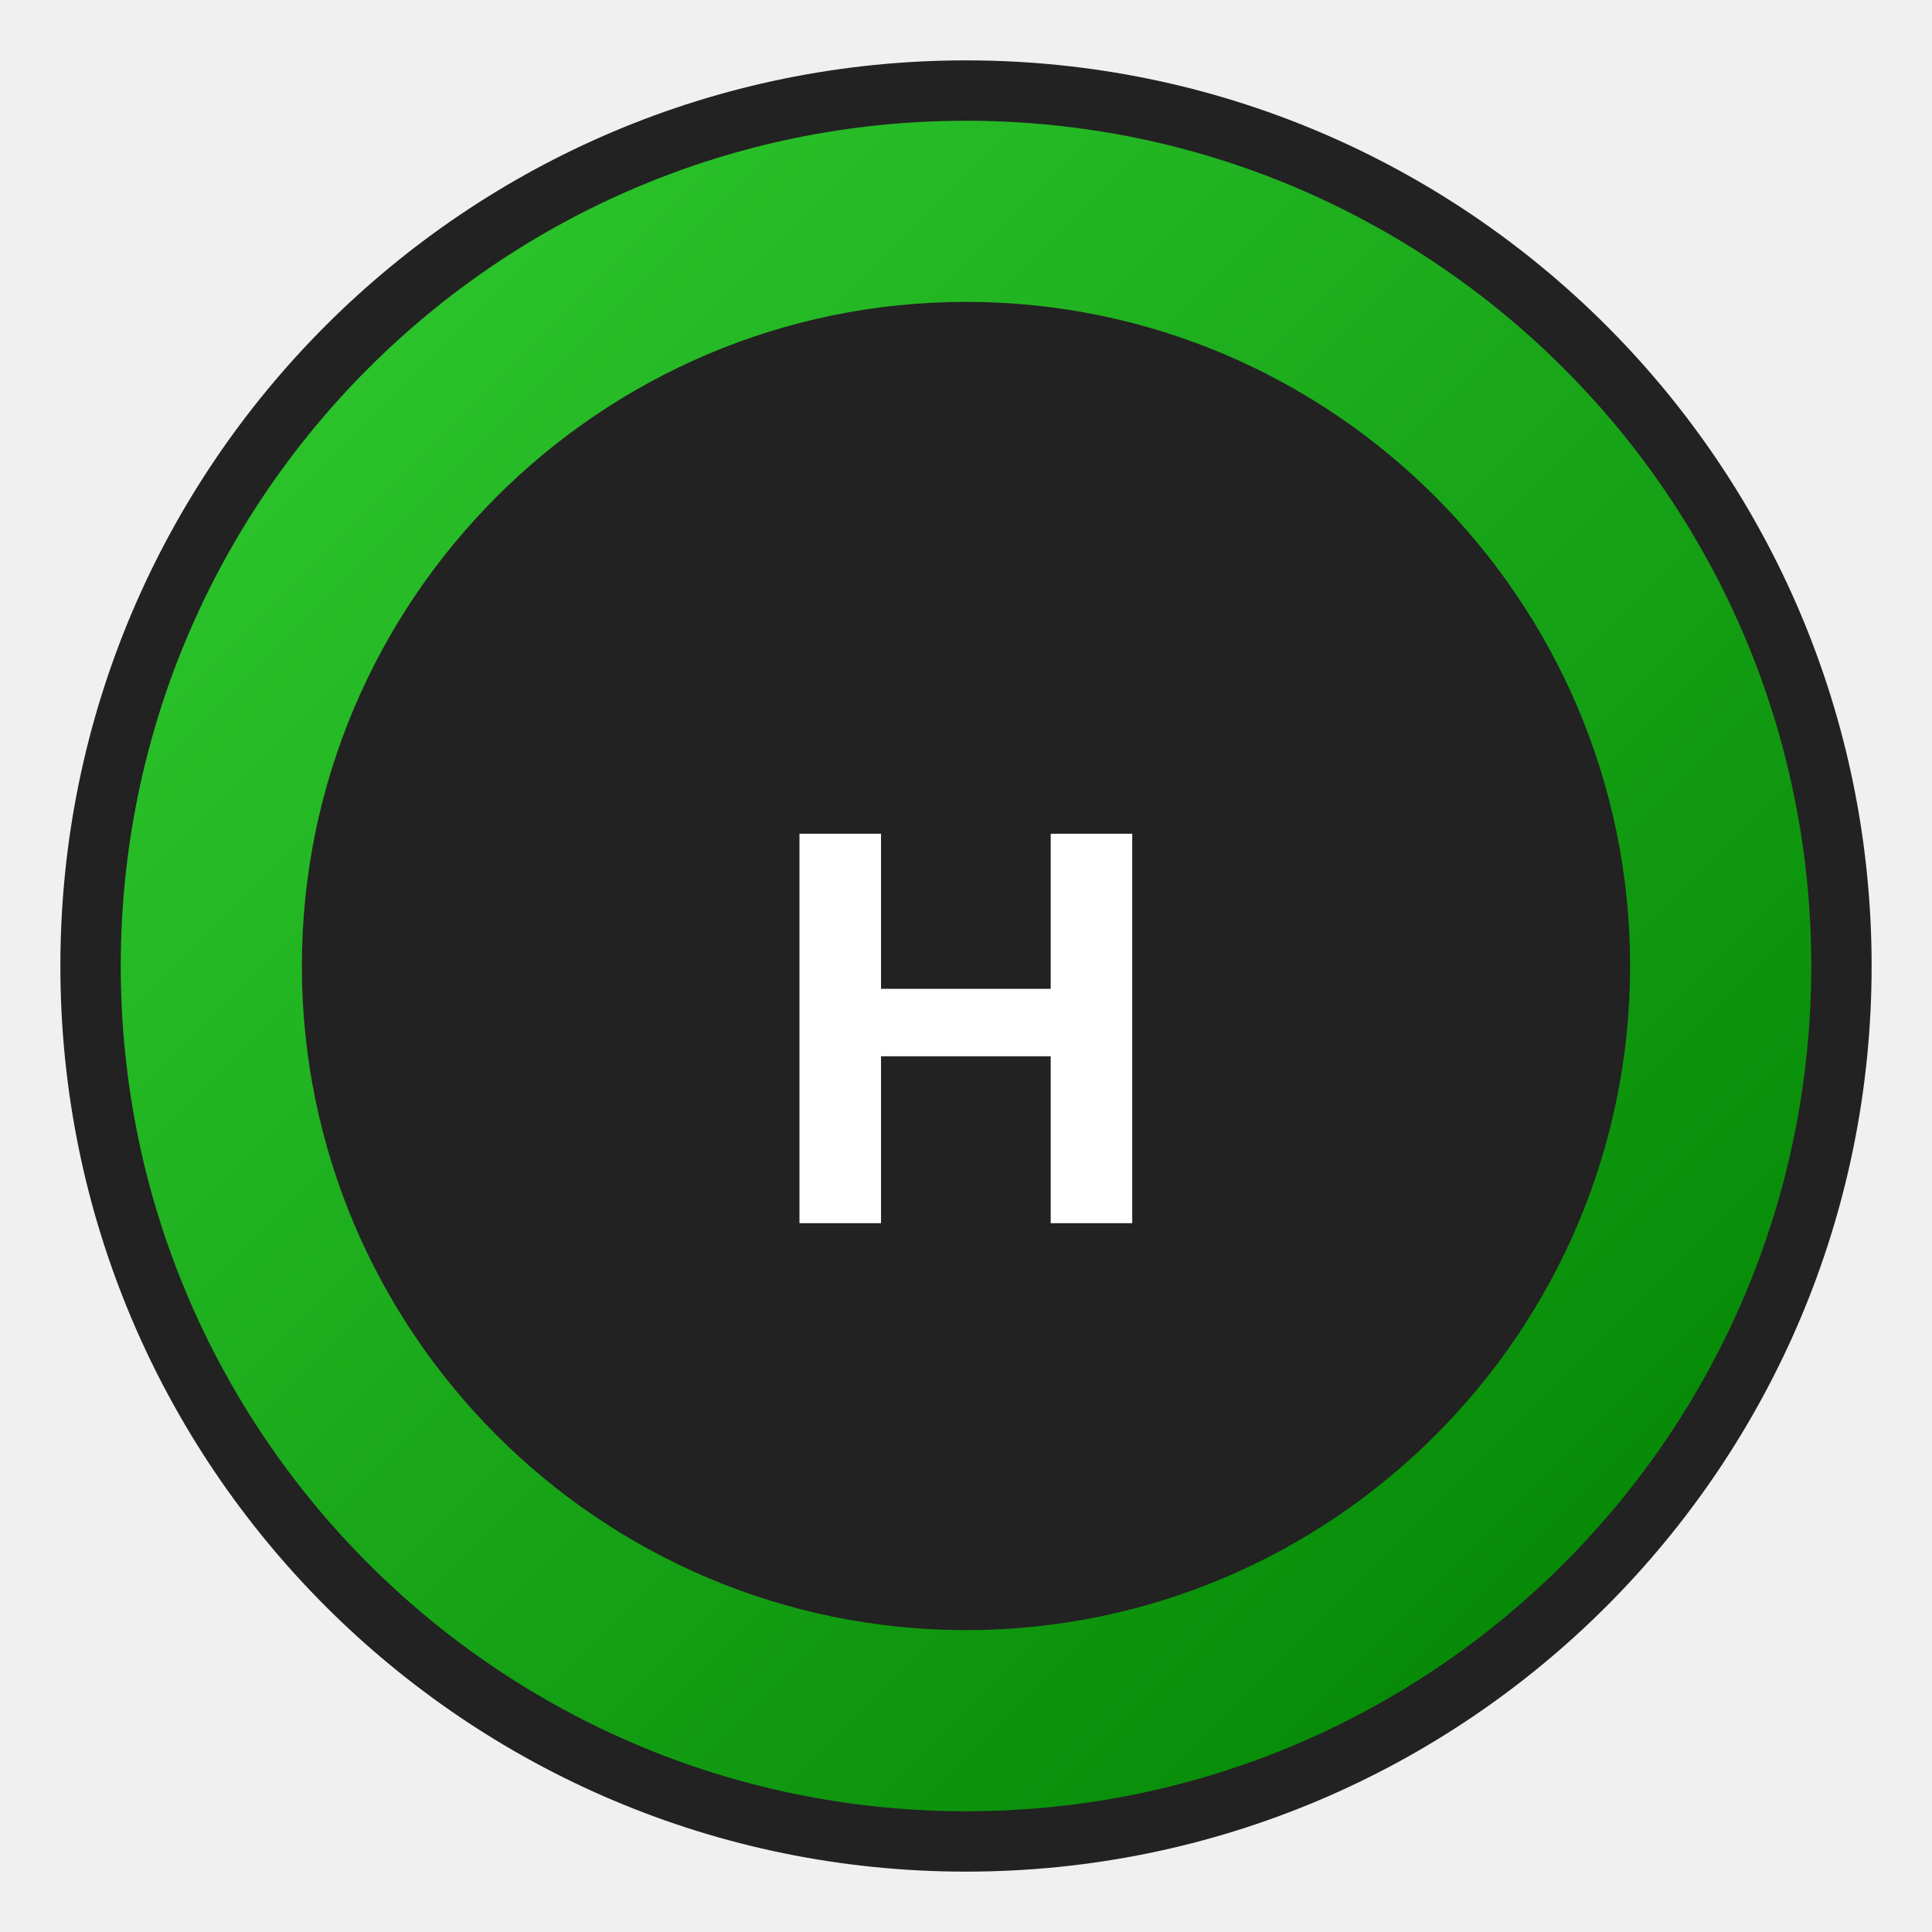
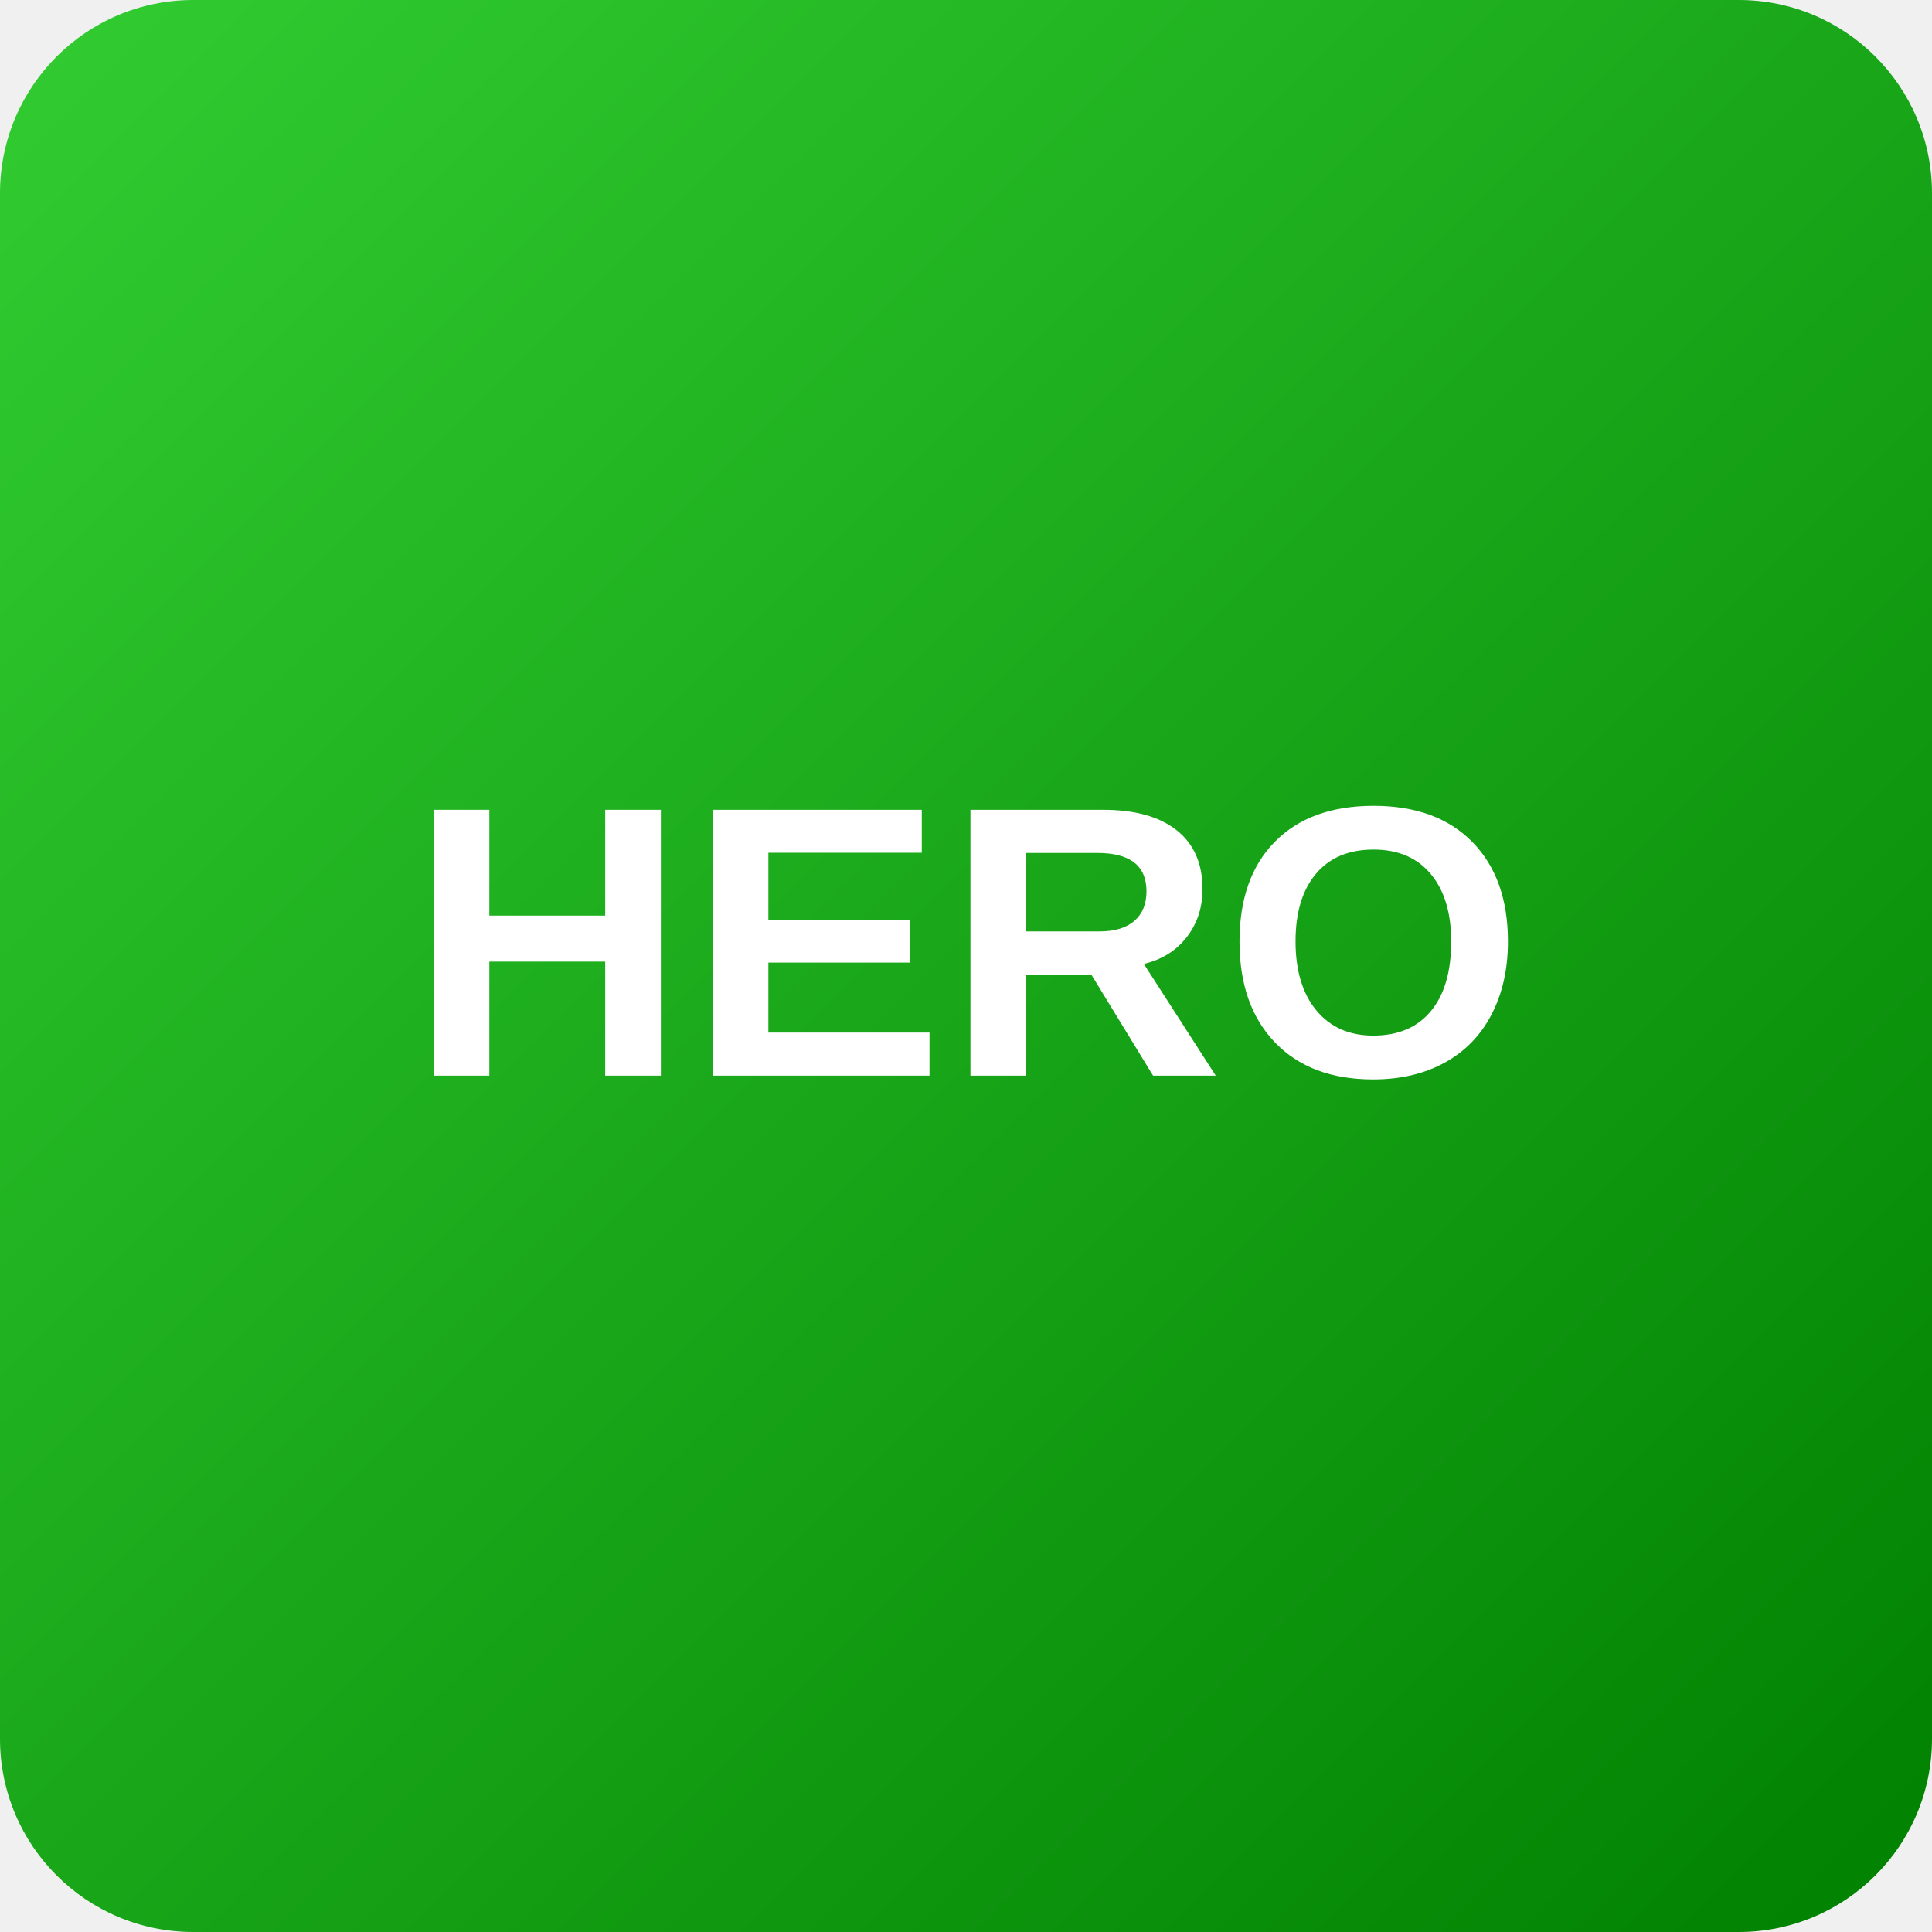
- <svg xmlns="http://www.w3.org/2000/svg" viewBox="0 0 512 512">
+ <svg xmlns="http://www.w3.org/2000/svg" viewBox="0 0 500 500">
  <defs>
    <linearGradient id="gradGreen" x1="0%" y1="0%" x2="100%" y2="100%">
      <stop offset="0%" style="stop-color:#32CD32;stop-opacity:1" />
      <stop offset="100%" style="stop-color:#008000;stop-opacity:1" />
    </linearGradient>
  </defs>
-   <circle cx="256" cy="256" r="240" fill="#222" />
-   <path d="M256 32 C132.3 32 32 132.3 32 256s100.3 224 224 224 224-100.3 224-224S379.7 32 256 32zm0 400c-97 0-176-79-176-176S159 80 256 80s176 79 176 176-79 176-176 176z" fill="url(#gradGreen)" />
-   <text x="50%" y="55%" dominant-baseline="middle" text-anchor="middle" font-family="Arial, sans-serif" font-weight="bold" font-size="150" fill="white">H</text>
+   <rect width="500" height="500" rx="50" fill="url(#gradGreen)" />
+   <text x="50%" y="50%" dominant-baseline="middle" text-anchor="middle" font-family="Arial, sans-serif" font-weight="bold" font-size="100" fill="white">HERO</text>
</svg>
